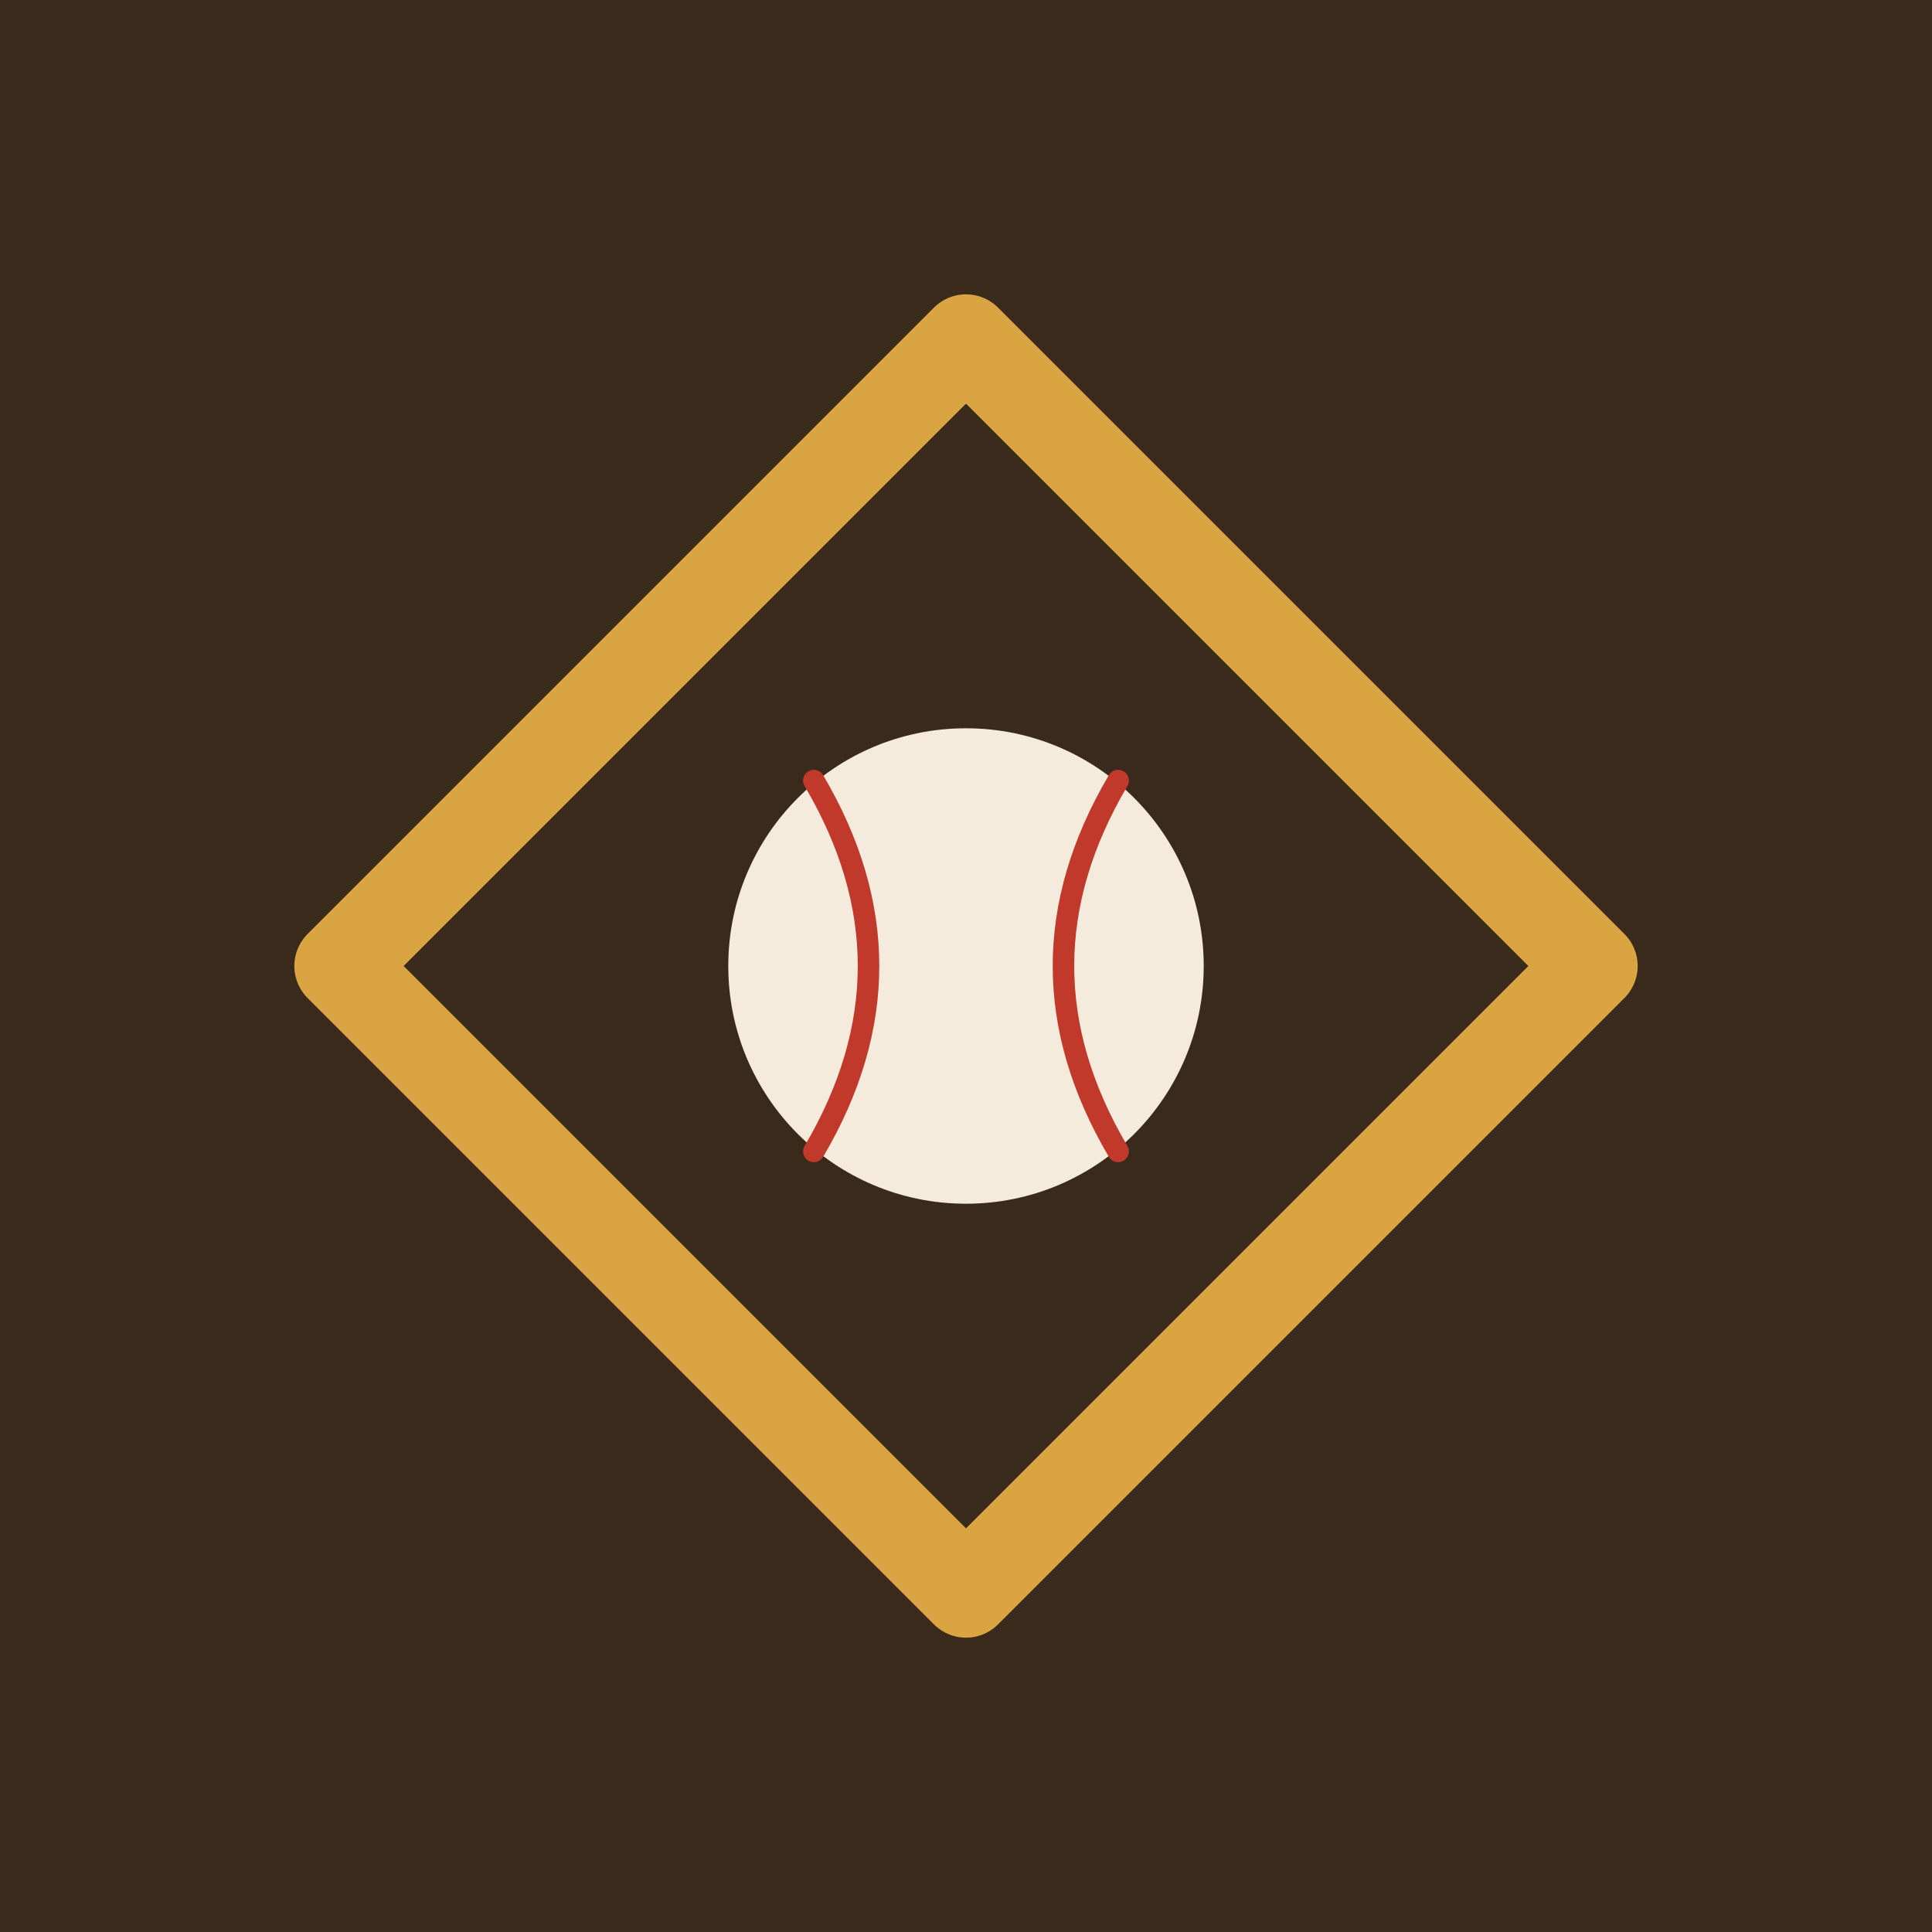
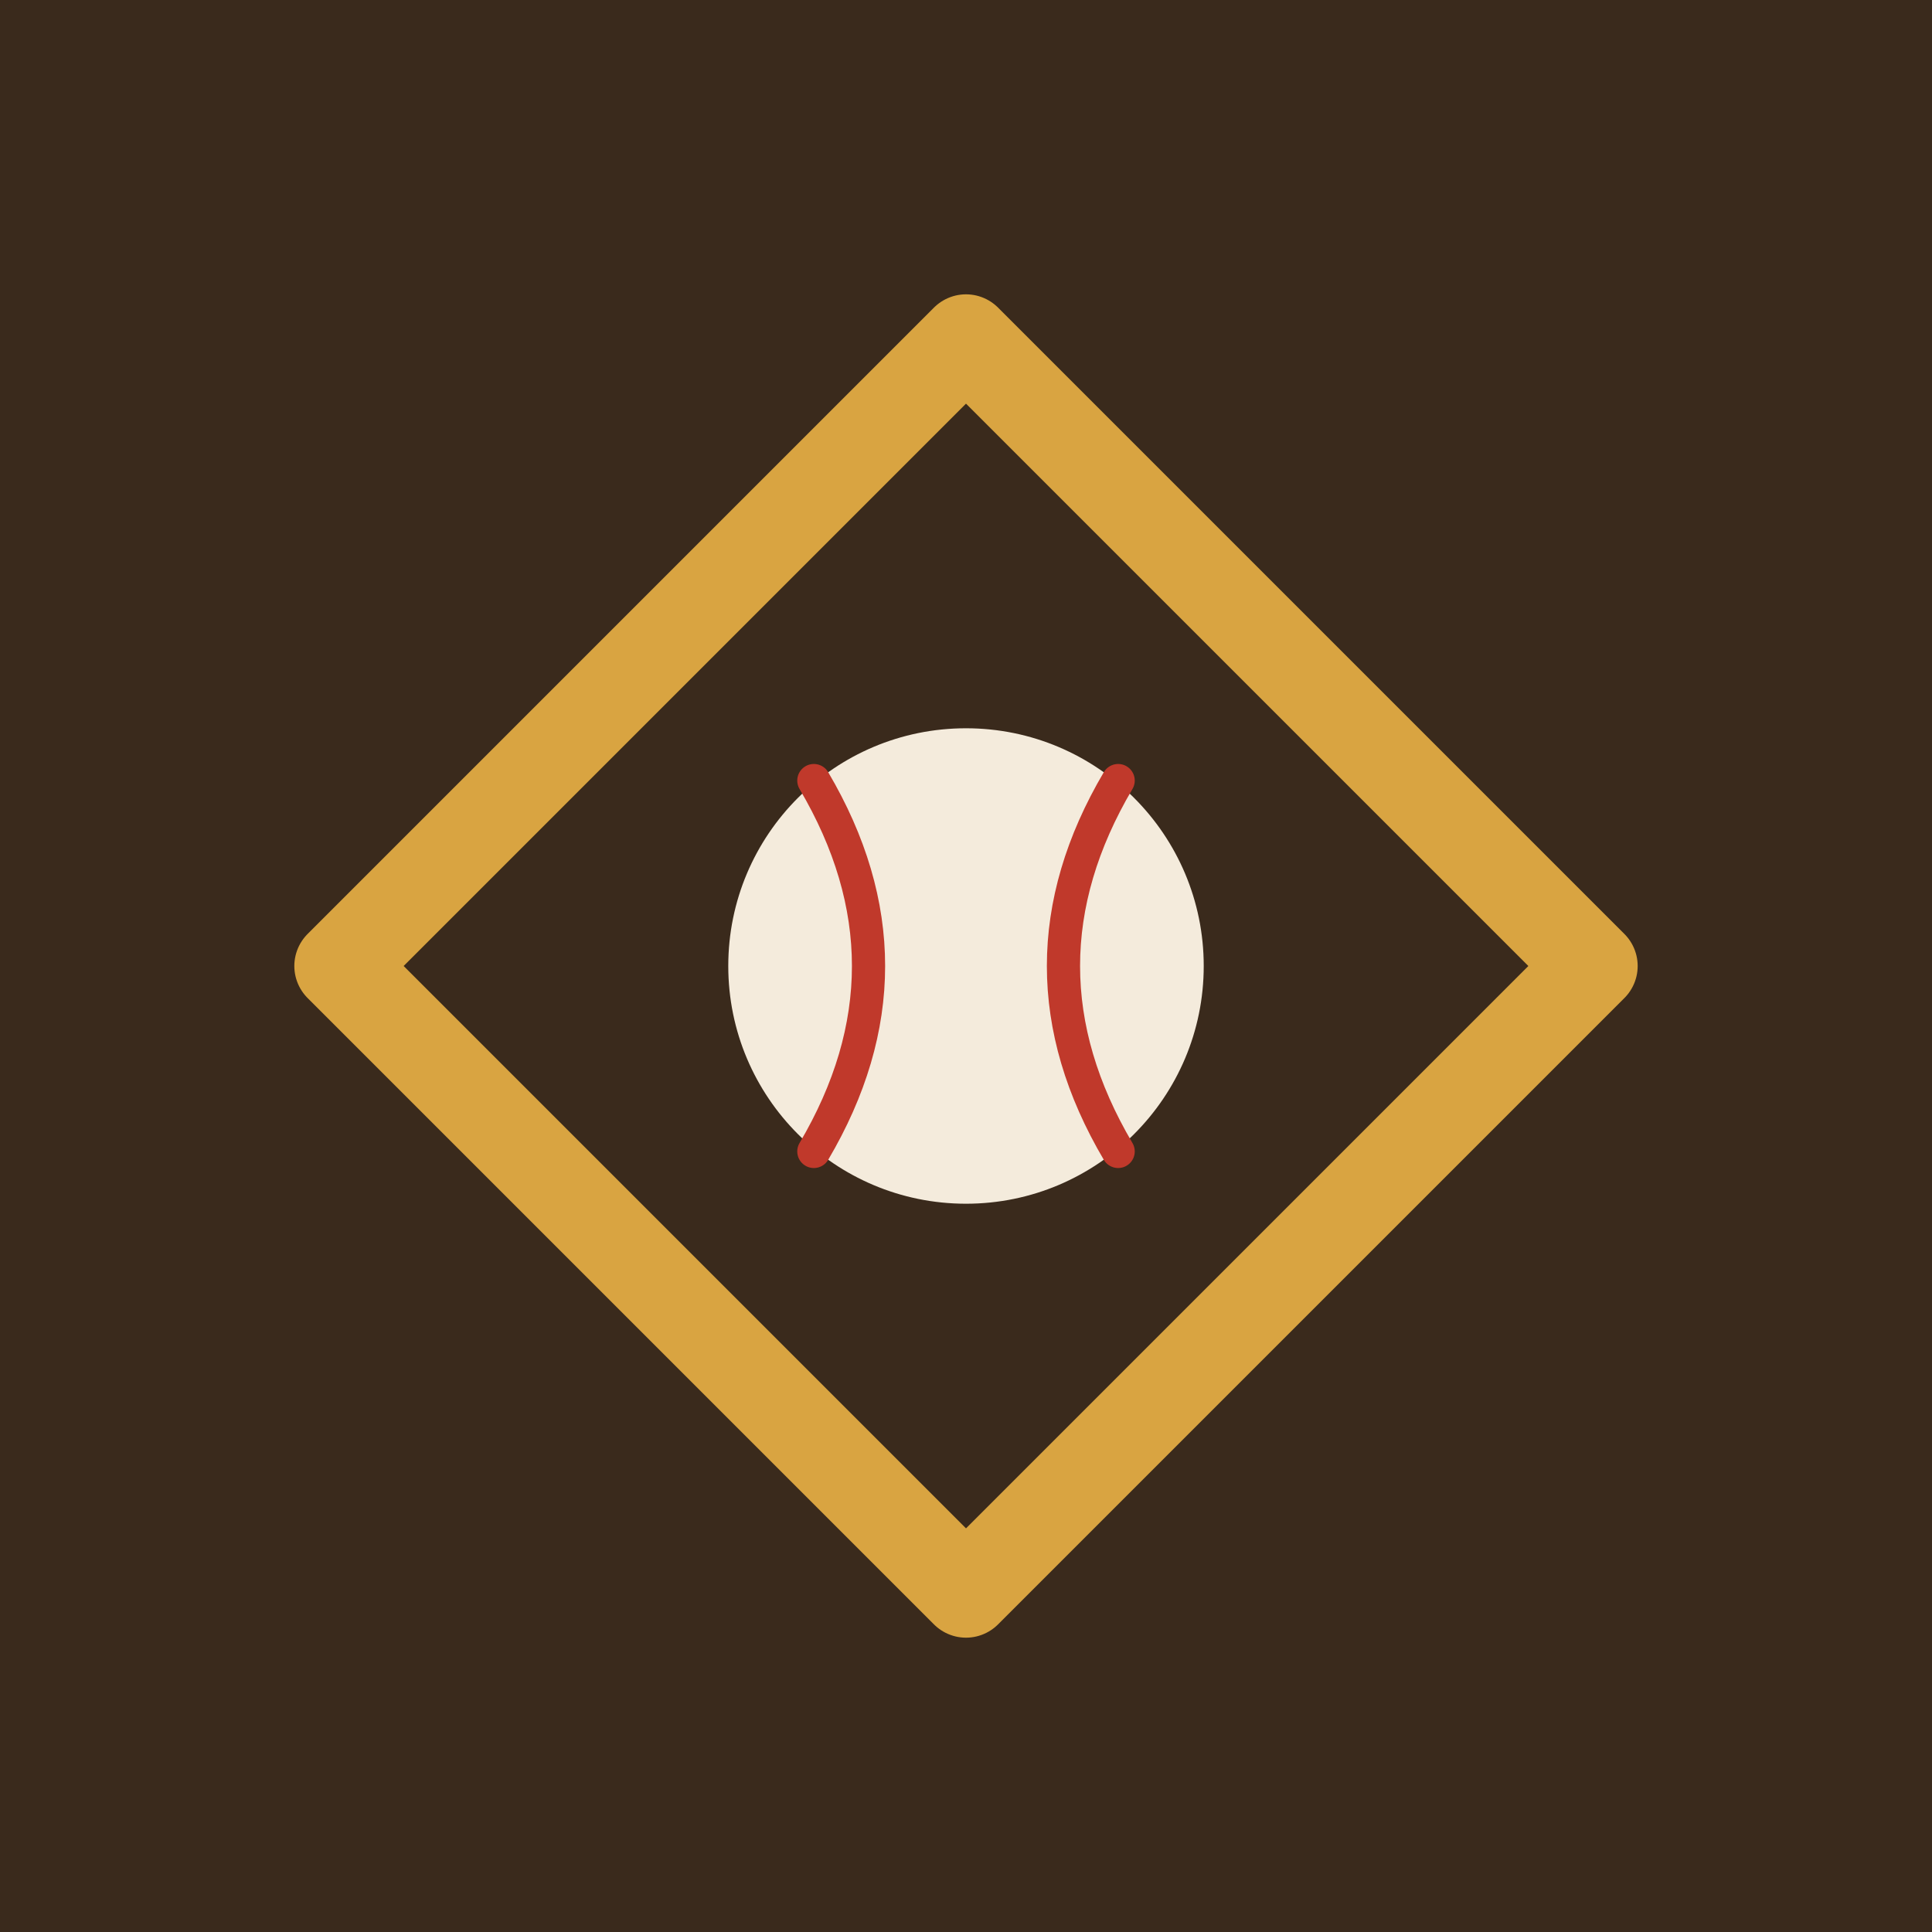
<svg xmlns="http://www.w3.org/2000/svg" viewBox="0 0 512 512" width="512" height="512">
  <rect width="512" height="512" fill="#3a2a1c" />
  <path d="M 256 90 L 422 256 L 256 422 L 90 256 Z" fill="none" stroke="#d9a441" stroke-width="24" stroke-linejoin="round" />
  <circle cx="256" cy="256" r="63" fill="#f4ebdc" />
-   <path d="M 215.68 206.86 Q 244.66 256 215.68 305.14" fill="none" stroke="#c0392b" stroke-width="5.7" stroke-linecap="round" />
-   <path d="M 296.32 206.86 Q 267.34 256 296.32 305.14" fill="none" stroke="#c0392b" stroke-width="5.7" stroke-linecap="round" />
+   <path d="M 215.68 206.86 Q 244.66 256 215.68 305.14" fill="none" stroke="#c0392b" stroke-width="8.8" stroke-linecap="round" />
+   <path d="M 296.32 206.86 Q 267.34 256 296.32 305.14" fill="none" stroke="#c0392b" stroke-width="8.8" stroke-linecap="round" />
</svg>
